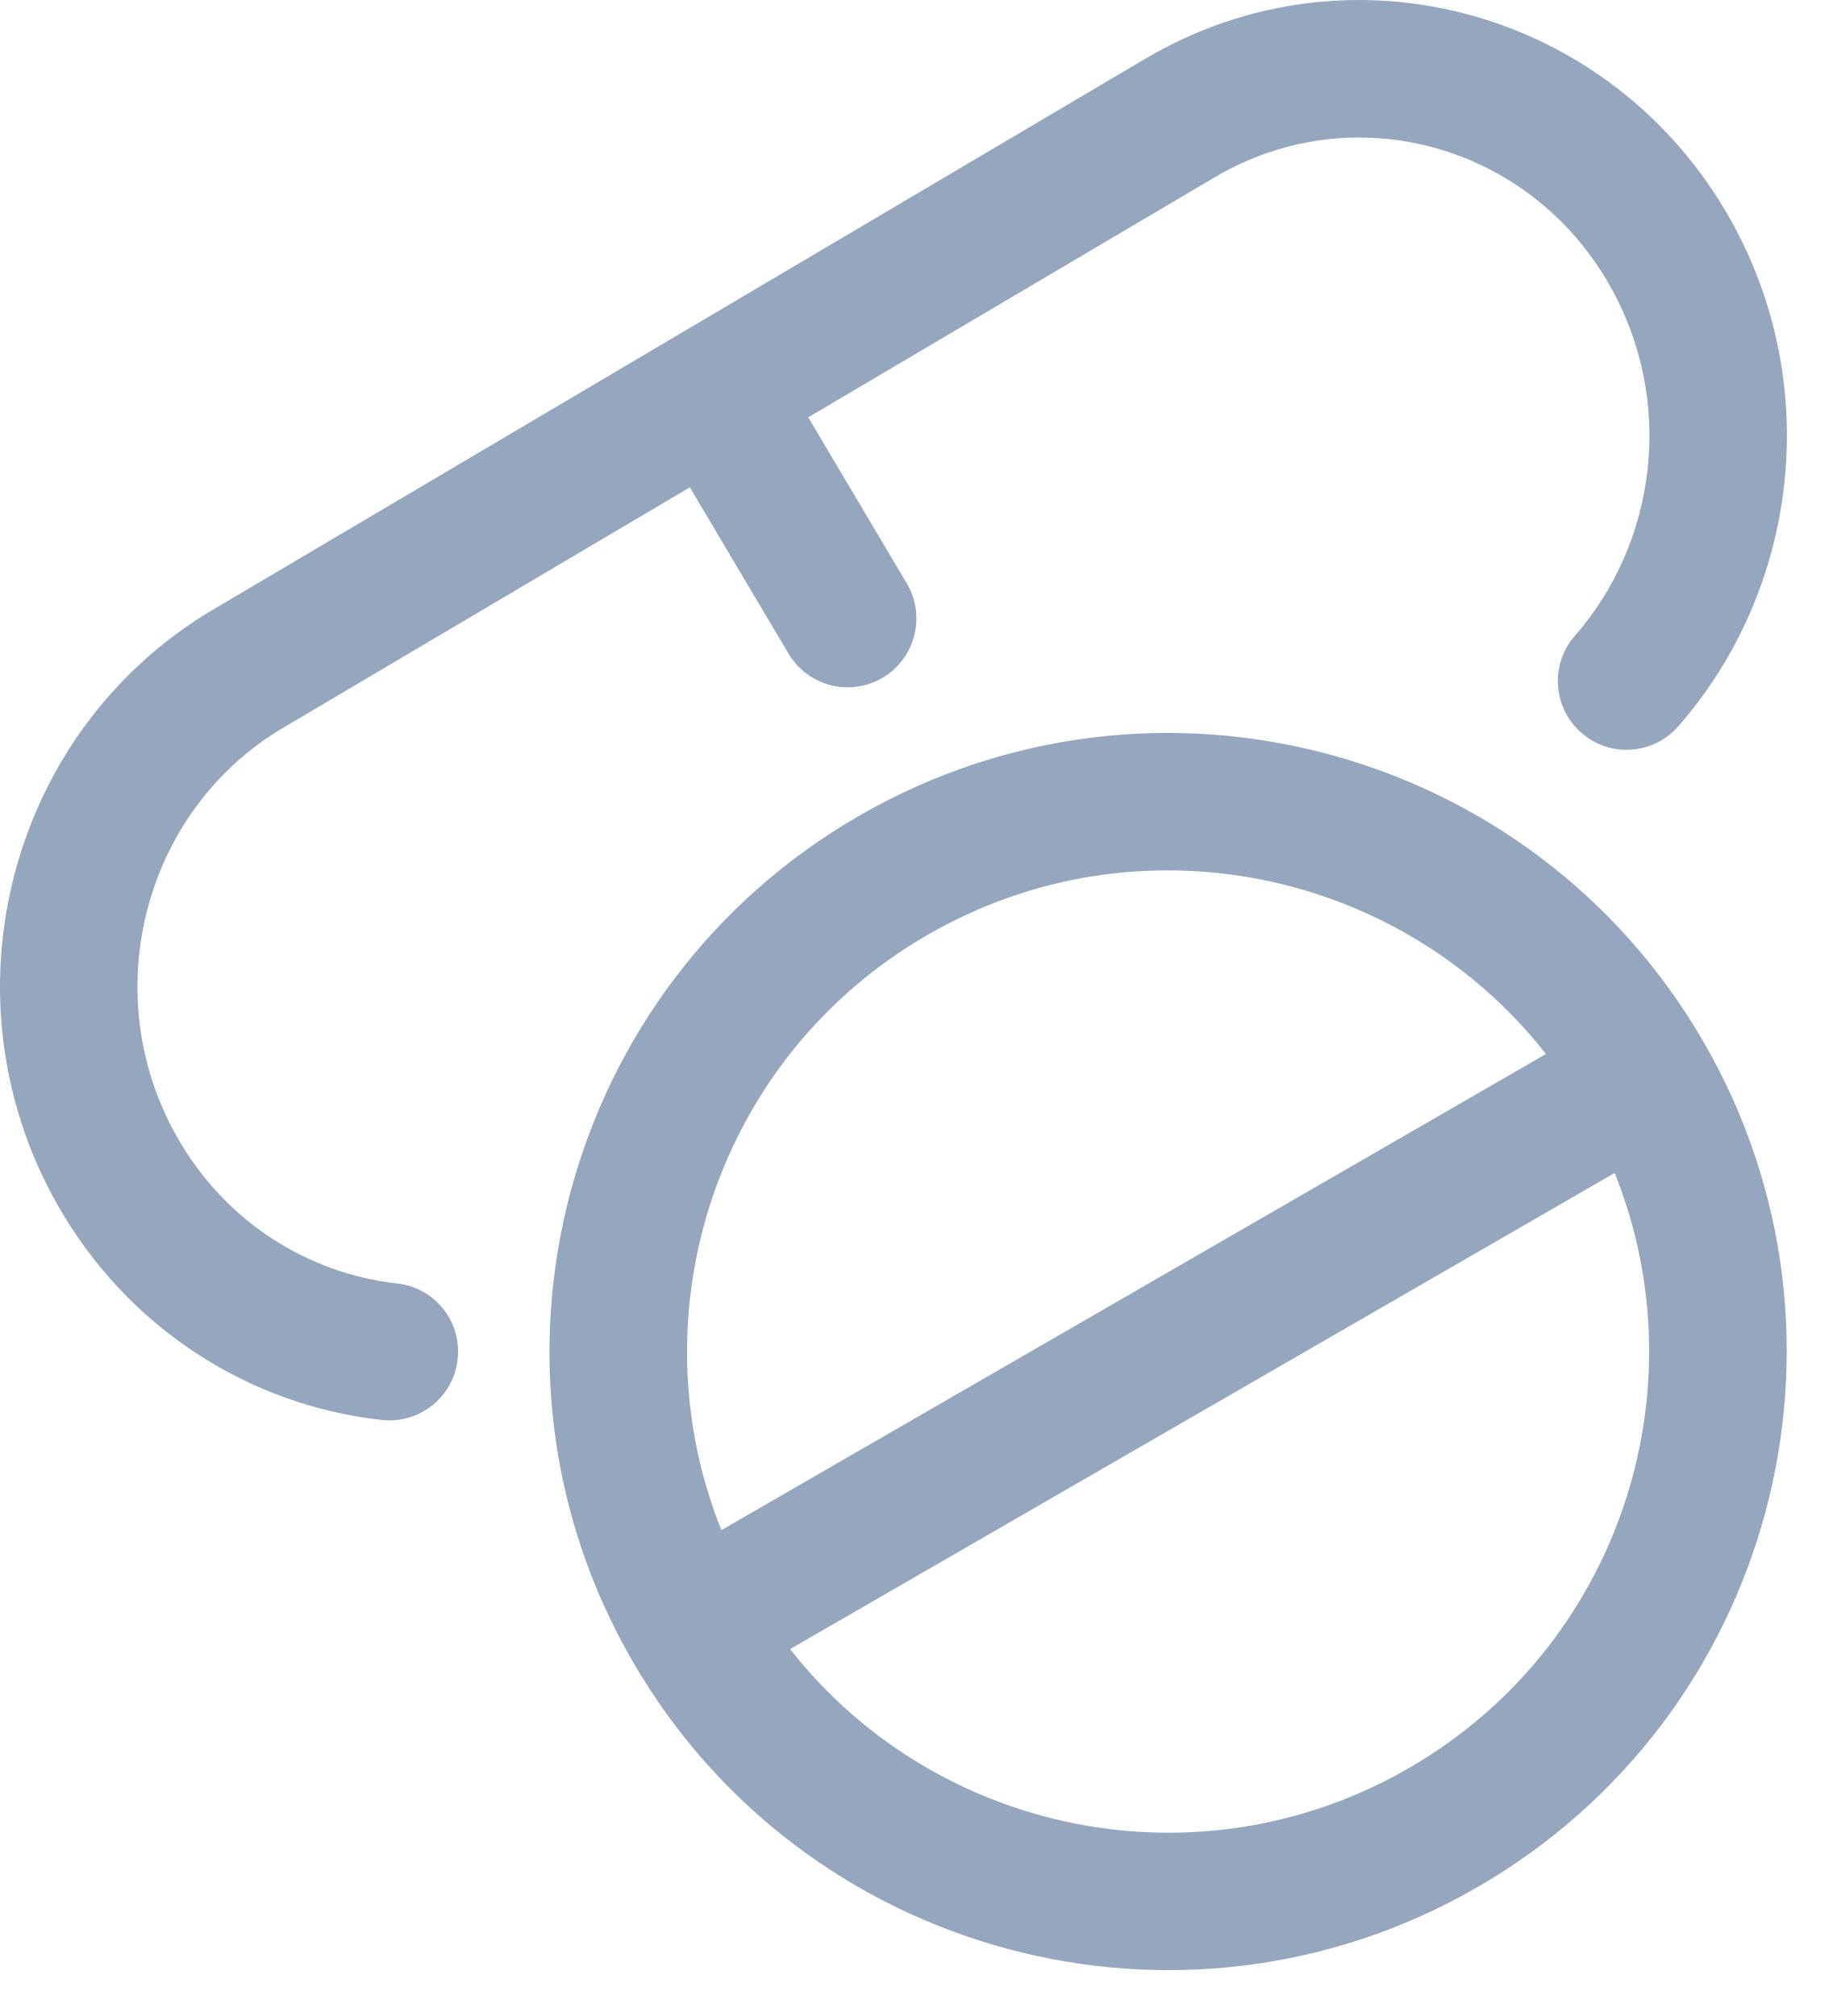
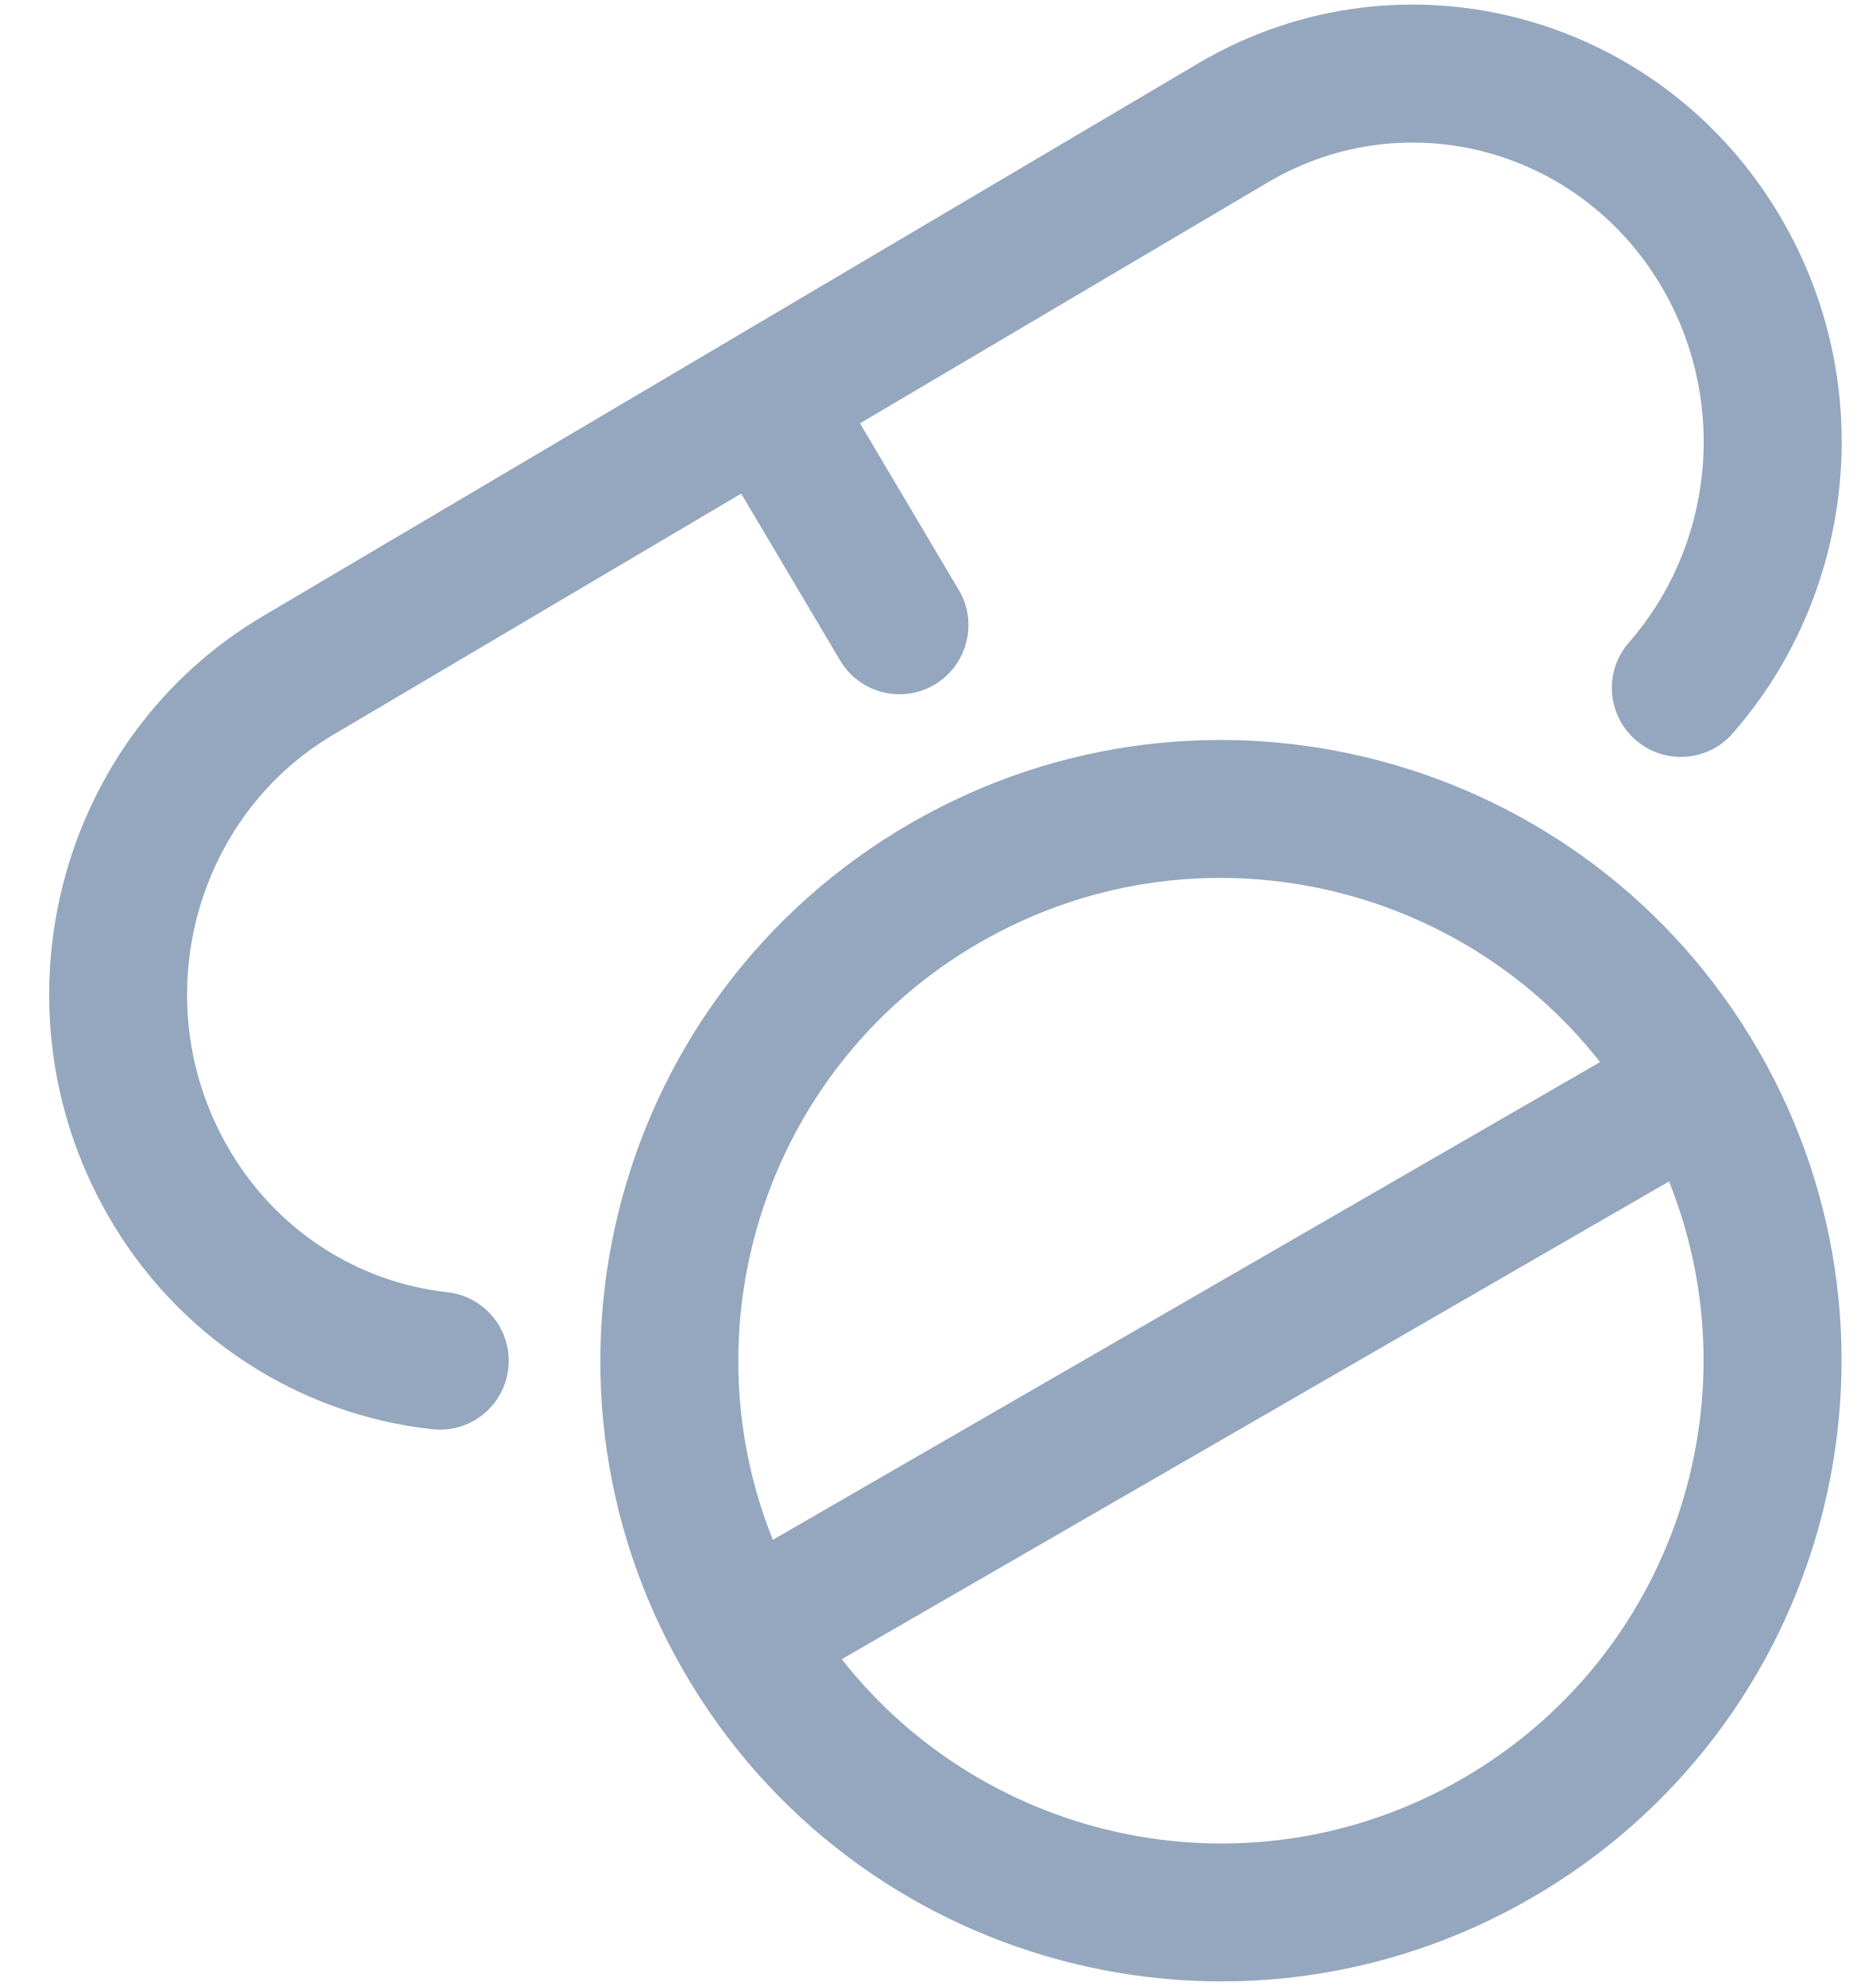
- <svg xmlns="http://www.w3.org/2000/svg" width="10" height="11" viewBox="0 0 10 11" fill="none">
-   <path fill-rule="evenodd" clip-rule="evenodd" d="M9.296 5.687C8.364 4.073 6.3 3.52 4.686 4.452C3.072 5.384 2.519 7.448 3.45 9.062C4.382 10.676 6.447 11.229 8.061 10.297C9.675 9.365 10.228 7.301 9.296 5.687ZM8.81 6.4C9.289 7.593 8.831 8.987 7.686 9.648C6.541 10.309 5.104 10.009 4.311 8.998L8.81 6.4ZM5.061 5.101C6.206 4.44 7.642 4.74 8.435 5.751L3.936 8.349C3.458 7.156 3.916 5.762 5.061 5.101Z" fill="#94A7BF" />
-   <path d="M9.439 1.193C8.797 0.056 7.368 -0.341 6.248 0.321L1.163 3.326C0.048 3.985 -0.328 5.437 0.311 6.569C0.696 7.252 1.366 7.669 2.084 7.748C2.29 7.77 2.475 7.622 2.497 7.416C2.52 7.21 2.372 7.025 2.166 7.003C1.683 6.949 1.228 6.669 0.964 6.2C0.522 5.417 0.788 4.418 1.545 3.971L3.764 2.659L4.302 3.566C4.408 3.745 4.638 3.803 4.816 3.698C4.994 3.592 5.053 3.362 4.948 3.184L4.41 2.277L6.63 0.966C7.381 0.523 8.346 0.783 8.785 1.561C9.14 2.189 9.04 2.958 8.593 3.469C8.456 3.625 8.472 3.862 8.628 3.998C8.783 4.135 9.021 4.119 9.157 3.963C9.809 3.219 9.953 2.104 9.439 1.193Z" fill="#94A7BF" />
+ <svg xmlns="http://www.w3.org/2000/svg" width="17" height="18" viewBox="0 0 17 18" fill="none">
+   <path fill-rule="evenodd" clip-rule="evenodd" d="M15.94 9.52C14.386 6.83 10.946 5.908 8.256 7.461C5.565 9.014 4.643 12.455 6.197 15.145C7.75 17.835 11.19 18.757 13.88 17.204C16.571 15.651 17.493 12.21 15.94 9.52ZM15.13 10.708C15.928 12.696 15.165 15.019 13.255 16.122C11.347 17.224 8.953 16.723 7.631 15.038L15.13 10.708ZM8.881 8.543C10.789 7.442 13.182 7.942 14.505 9.626L7.006 13.956C6.208 11.968 6.972 9.645 8.881 8.543Z" fill="#94A7BF" />
+   <path d="M16.177 2.03C15.108 0.134 12.726 -0.527 10.859 0.576L2.384 5.584C0.525 6.683 -0.101 9.102 0.964 10.99C1.606 12.129 2.723 12.823 3.919 12.954C4.262 12.992 4.57 12.745 4.608 12.402C4.646 12.059 4.398 11.75 4.056 11.712C3.251 11.624 2.493 11.156 2.053 10.375C1.316 9.069 1.759 7.406 3.02 6.66L6.719 4.474L7.616 5.986C7.792 6.283 8.176 6.381 8.473 6.205C8.769 6.028 8.868 5.644 8.692 5.348L7.796 3.837L11.495 1.652C12.748 0.913 14.356 1.346 15.088 2.643C15.678 3.69 15.512 4.972 14.767 5.823C14.539 6.082 14.566 6.478 14.825 6.705C15.085 6.933 15.48 6.907 15.707 6.647C16.795 5.407 17.034 3.549 16.177 2.03Z" fill="#94A7BF" />
</svg>
